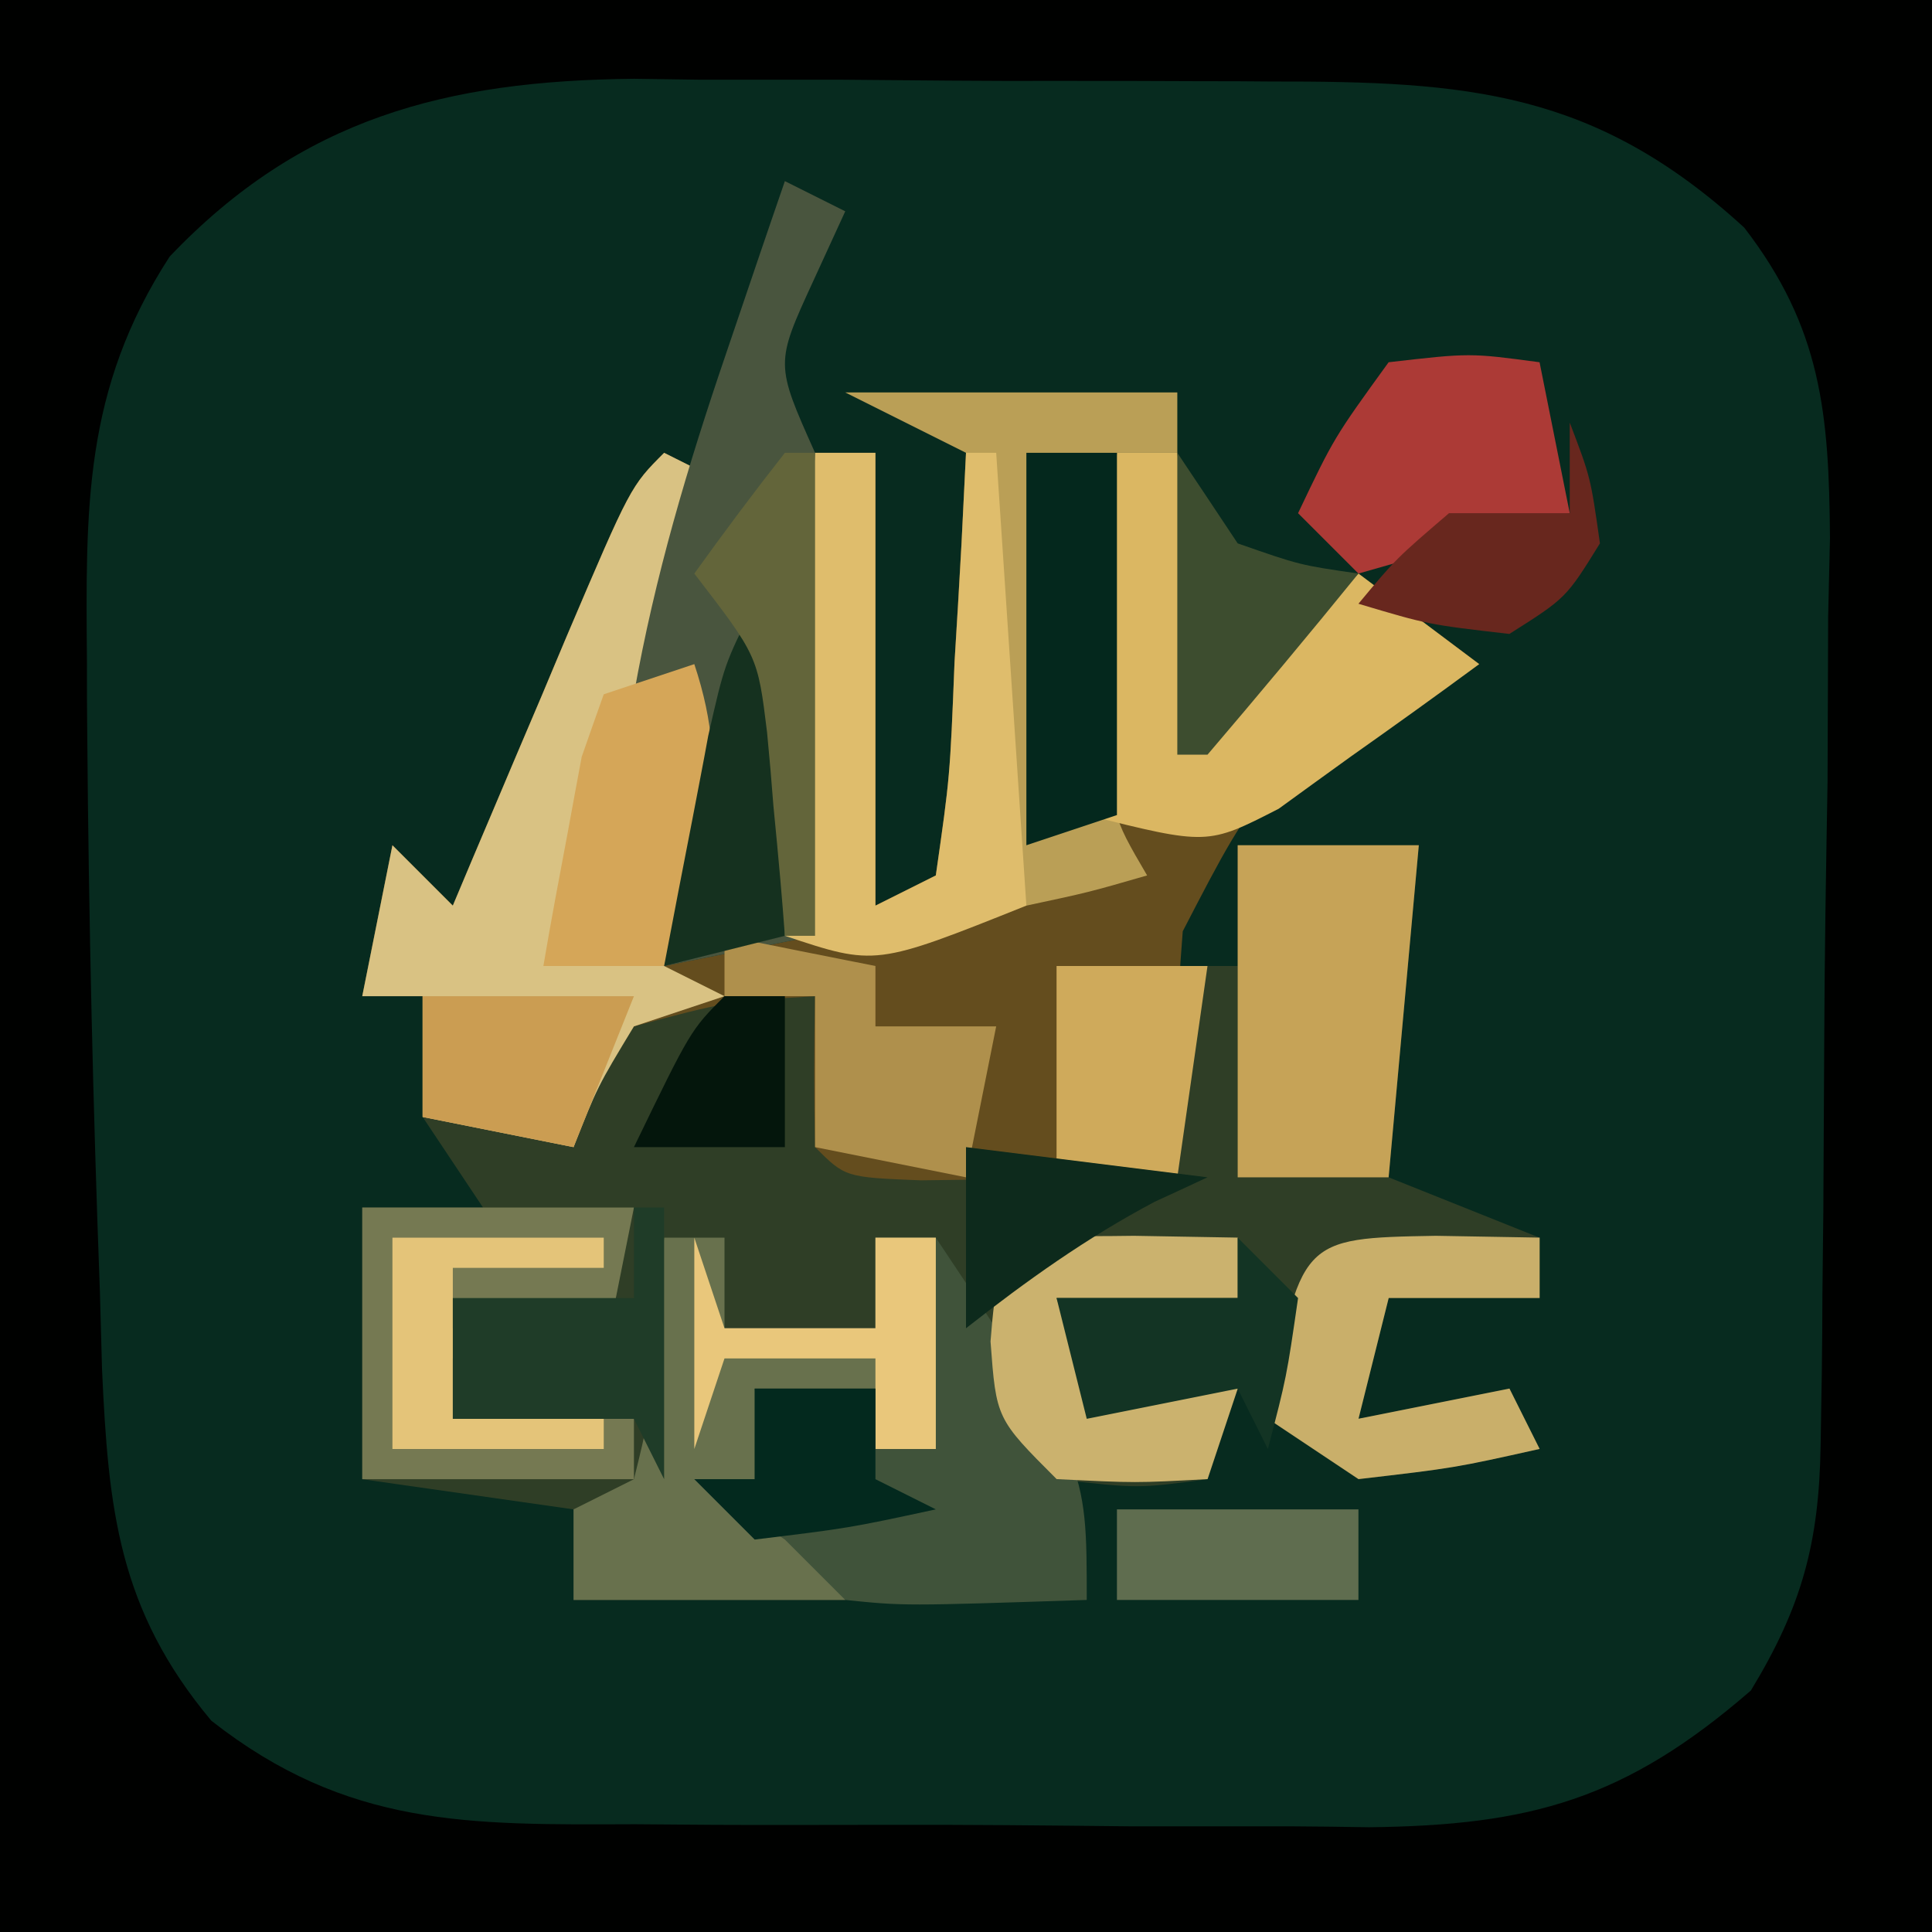
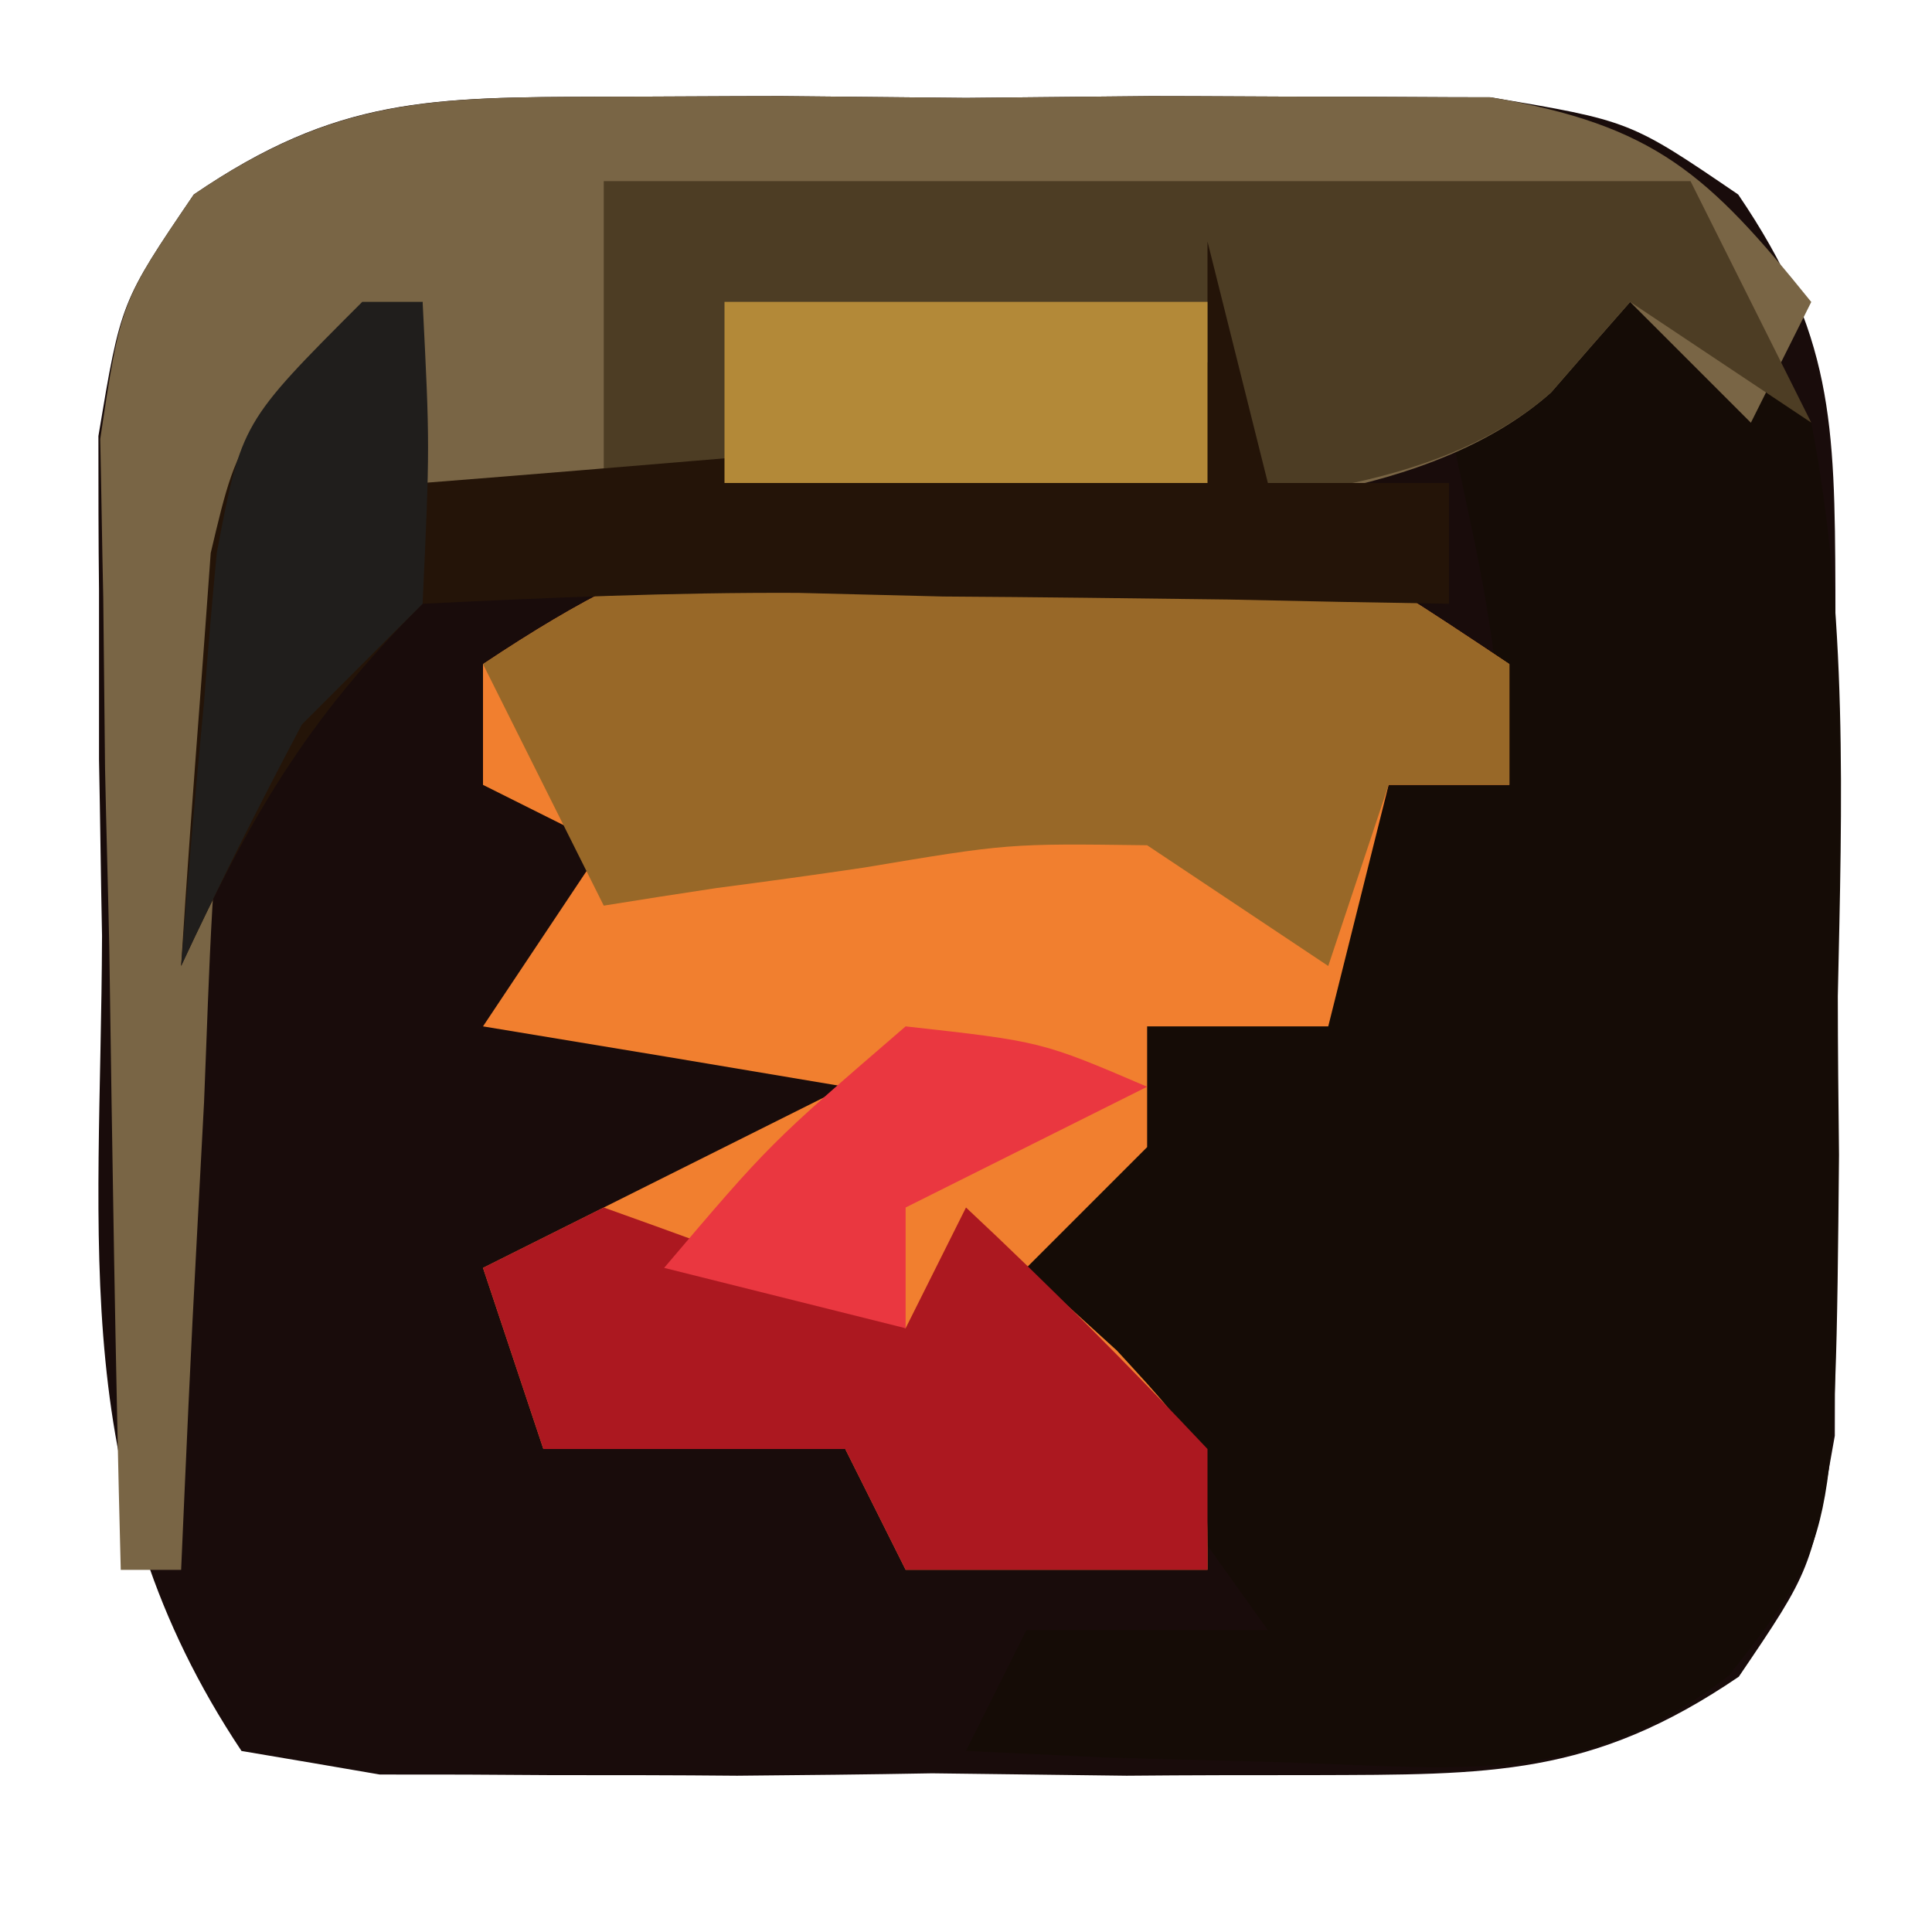
- <svg xmlns="http://www.w3.org/2000/svg" version="1.1" width="64" height="64">
-   <path d="M0 0 C21.12 0 42.24 0 64 0 C64 21.12 64 42.24 64 64 C42.88 64 21.76 64 0 64 C0 42.88 0 21.76 0 0 Z " fill="#072B1F" transform="translate(0,0)" />
-   <path d="M0 0 C21.12 0 42.24 0 64 0 C64 21.12 64 42.24 64 64 C42.88 64 21.76 64 0 64 C0 42.88 0 21.76 0 0 Z M5.62 8.5 C2.76 12.91 2.84 16.85 2.88 21.94 C2.88 22.72 2.88 23.51 2.89 24.31 C2.94 30.48 3.08 36.65 3.31 42.81 C3.33 43.65 3.36 44.49 3.38 45.36 C3.59 49.99 3.92 53.32 7 57 C11.51 60.54 15.54 60.45 21.03 60.43 C21.89 60.44 22.76 60.44 23.65 60.45 C25.48 60.46 27.31 60.45 29.14 60.45 C31.93 60.44 34.71 60.47 37.5 60.5 C39.28 60.5 41.06 60.5 42.84 60.5 C44.08 60.51 44.08 60.51 45.35 60.53 C50.68 60.47 53.83 59.62 58 56 C59.69 53.22 60.26 51.11 60.31 47.88 C60.32 47.08 60.34 46.28 60.35 45.45 C60.36 44.59 60.37 43.73 60.37 42.85 C60.38 41.96 60.39 41.07 60.4 40.15 C60.41 38.27 60.42 36.39 60.43 34.51 C60.44 31.64 60.49 28.77 60.54 25.91 C60.55 24.08 60.55 22.24 60.56 20.41 C60.58 19.56 60.6 18.71 60.62 17.83 C60.59 13.71 60.34 10.86 57.78 7.54 C52.83 3.01 48.62 2.69 42.1 2.7 C40.97 2.69 40.97 2.69 39.82 2.69 C38.23 2.68 36.64 2.68 35.05 2.68 C32.64 2.69 30.23 2.66 27.81 2.64 C26.26 2.64 24.71 2.64 23.16 2.64 C22.45 2.63 21.74 2.62 21 2.61 C14.79 2.67 9.99 3.91 5.62 8.5 Z " fill="#000100" transform="translate(0,0)" />
-   <path d="M0 0 C0.66 0.33 1.32 0.66 2 1 C1.01 3.31 0.02 5.62 -1 8 C-0.01 7.67 0.98 7.34 2 7 C1.34 10.3 0.68 13.6 0 17 C1.65 16.67 3.3 16.34 5 16 C5 10.72 5 5.44 5 0 C5.66 0 6.32 0 7 0 C7 4.95 7 9.9 7 15 C7.66 14.67 8.32 14.34 9 14 C9.47 10.72 9.47 10.72 9.62 6.94 C9.7 5.65 9.77 4.36 9.85 3.03 C9.9 2.03 9.95 1.03 10 0 C10.33 0 10.66 0 11 0 C11.49 6.93 11.49 6.93 12 14 C14.68 11.32 14.39 9.61 14.62 5.88 C14.7 4.78 14.77 3.68 14.85 2.55 C14.9 1.71 14.95 0.87 15 0 C15.66 0 16.32 0 17 0 C17.33 2.97 17.66 5.94 18 9 C19.65 7.35 21.3 5.7 23 4 C24.32 4.99 25.64 5.98 27 7 C26.04 7.58 26.04 7.58 25.07 8.17 C24.24 8.69 23.41 9.21 22.56 9.75 C21.74 10.26 20.92 10.77 20.07 11.3 C17.78 13.18 17.34 14.12 17 17 C17.66 17 18.32 17 19 17 C19 15.68 19 14.36 19 13 C20.98 13 22.96 13 25 13 C24.67 16.63 24.34 20.26 24 24 C26.47 24.99 26.47 24.99 29 26 C29 26.66 29 27.32 29 28 C27.35 28 25.7 28 24 28 C23.67 29.32 23.34 30.64 23 32 C24.65 31.67 26.3 31.34 28 31 C28.49 31.99 28.49 31.99 29 33 C26.19 33.62 26.19 33.62 23 34 C22.01 33.34 21.02 32.68 20 32 C19.81 29.38 19.81 29.38 20 27 C19.67 27.33 19.34 27.66 19 28 C17 28.04 15 28.04 13 28 C13.33 28.99 13.66 29.98 14 31 C15.65 31 17.3 31 19 31 C18.67 31.99 18.34 32.98 18 34 C15.69 34.31 15.69 34.31 13 34 C11.19 31.5 11.19 31.5 10 29 C9.67 30.32 9.34 31.64 9 33 C8.34 33 7.68 33 7 33 C7 32.34 7 31.68 7 31 C5.68 31 4.36 31 3 31 C3.35 32.98 3.35 32.98 4 35 C4.66 35.33 5.32 35.66 6 36 C6 36.66 6 37.32 6 38 C3.03 38 0.06 38 -3 38 C-3 37.01 -3 36.02 -3 35 C-5.31 34.67 -7.62 34.34 -10 34 C-10 31.03 -10 28.06 -10 25 C-8.68 25 -7.36 25 -6 25 C-6.66 24.01 -7.32 23.02 -8 22 C-8 20.68 -8 19.36 -8 18 C-8.66 18 -9.32 18 -10 18 C-9.67 16.35 -9.34 14.7 -9 13 C-8.34 13.66 -7.68 14.32 -7 15 C-6.58 14 -6.16 13 -5.72 11.97 C-5.17 10.67 -4.62 9.37 -4.06 8.06 C-3.78 7.4 -3.51 6.74 -3.22 6.06 C-1.11 1.11 -1.11 1.11 0 0 Z " fill="#2F3E26" transform="translate(22,15)" />
-   <path d="M0 0 C0.66 0.33 1.32 0.66 2 1 C1.01 3.31 0.02 5.62 -1 8 C-0.01 7.67 0.98 7.34 2 7 C1.34 10.3 0.68 13.6 0 17 C1.65 16.67 3.3 16.34 5 16 C5 10.72 5 5.44 5 0 C5.66 0 6.32 0 7 0 C7 4.95 7 9.9 7 15 C7.66 14.67 8.32 14.34 9 14 C9.47 10.72 9.47 10.72 9.62 6.94 C9.7 5.65 9.77 4.36 9.85 3.03 C9.9 2.03 9.95 1.03 10 0 C10.33 0 10.66 0 11 0 C11.49 6.93 11.49 6.93 12 14 C14.68 11.32 14.39 9.61 14.62 5.88 C14.7 4.78 14.77 3.68 14.85 2.55 C14.9 1.71 14.95 0.87 15 0 C15.66 0 16.32 0 17 0 C17.33 2.97 17.66 5.94 18 9 C19.65 7.35 21.3 5.7 23 4 C24.32 4.99 25.64 5.98 27 7 C26.04 7.46 26.04 7.46 25.07 7.93 C19.82 10.75 19.82 10.75 17.18 15.85 C16.96 18.59 16.88 21.25 17 24 C15.19 24.03 13.38 24.05 11.56 24.06 C10.55 24.07 9.54 24.09 8.5 24.1 C6 24 6 24 5 23 C4.96 21.33 4.96 19.67 5 18 C2.06 18.18 2.06 18.18 -1 19 C-2.44 20.95 -2.44 20.95 -3 23 C-4.65 22.67 -6.3 22.34 -8 22 C-8 20.68 -8 19.36 -8 18 C-8.66 18 -9.32 18 -10 18 C-9.67 16.35 -9.34 14.7 -9 13 C-8.34 13.66 -7.68 14.32 -7 15 C-6.58 14 -6.16 13 -5.72 11.97 C-5.17 10.67 -4.62 9.37 -4.06 8.06 C-3.78 7.4 -3.51 6.74 -3.22 6.06 C-1.11 1.11 -1.11 1.11 0 0 Z " fill="#644D1E" transform="translate(22,15)" />
-   <path d="M0 0 C0.66 0.33 1.32 0.66 2 1 C1.01 3.31 0.02 5.62 -1 8 C-0.01 7.67 0.98 7.34 2 7 C1.34 10.3 0.68 13.6 0 17 C0.66 17.33 1.32 17.66 2 18 C1.01 18.33 0.02 18.66 -1 19 C-2.21 21 -2.21 21 -3 23 C-4.65 22.67 -6.3 22.34 -8 22 C-8 20.68 -8 19.36 -8 18 C-8.66 18 -9.32 18 -10 18 C-9.67 16.35 -9.34 14.7 -9 13 C-8.34 13.66 -7.68 14.32 -7 15 C-6.58 14 -6.16 13 -5.72 11.97 C-5.17 10.67 -4.62 9.37 -4.06 8.06 C-3.78 7.4 -3.51 6.74 -3.22 6.06 C-1.11 1.11 -1.11 1.11 0 0 Z " fill="#D9C283" transform="translate(22,15)" />
-   <path d="M0 0 C0.66 0.33 1.32 0.66 2 1 C1.65 1.76 1.3 2.53 0.94 3.31 C-0.32 6.05 -0.32 6.05 1 9 C1.07 11.74 1.09 14.45 1.06 17.19 C1.06 17.94 1.05 18.69 1.05 19.46 C1.04 21.31 1.02 23.15 1 25 C-0.65 25.33 -2.3 25.66 -4 26 C-3.5 21.55 -3.5 21.55 -3 17 C-3.66 17 -4.32 17 -5 17 C-4.31 13.09 -3.22 9.44 -1.94 5.69 C-1.58 4.62 -1.21 3.55 -0.84 2.45 C-0.56 1.64 -0.29 0.83 0 0 Z " fill="#49553E" transform="translate(26,6)" />
-   <path d="M0 0 C3.63 0 7.26 0 11 0 C11 0.66 11 1.32 11 2 C10.34 2 9.68 2 9 2 C8.97 3.96 8.95 5.92 8.94 7.88 C8.93 8.97 8.91 10.06 8.9 11.18 C8.8 13.95 8.8 13.95 10 16 C8.06 16.56 8.06 16.56 6 17 C3.63 14.63 4.67 8.44 4.57 5.22 C4.38 4.16 4.2 3.1 4 2 C2.68 1.34 1.36 0.68 0 0 Z " fill="#BA9F56" transform="translate(28,13)" />
-   <path d="M0 0 C0.66 0 1.32 0 2 0 C2 0.99 2 1.98 2 3 C3.65 3 5.3 3 7 3 C7 2.01 7 1.02 7 0 C7.66 0 8.32 0 9 0 C9 2.31 9 4.62 9 7 C8.34 7 7.68 7 7 7 C7 6.34 7 5.68 7 5 C5.68 5 4.36 5 3 5 C3.35 6.98 3.35 6.98 4 9 C4.66 9.33 5.32 9.66 6 10 C6 10.66 6 11.32 6 12 C3.03 12 0.06 12 -3 12 C-3 11.01 -3 10.02 -3 9 C-2.34 8.67 -1.68 8.34 -1 8 C-0.53 6.1 -0.53 6.1 -0.38 3.94 C-0.25 2.64 -0.13 1.34 0 0 Z " fill="#68714D" transform="translate(22,41)" />
-   <path d="M0 0 C5 7.5 5 7.5 5 12 C-1.05 12.2 -1.05 12.2 -3 12 C-3.66 11.34 -4.32 10.68 -5 10 C-5.99 9.34 -6.98 8.68 -8 8 C-7.34 8 -6.68 8 -6 8 C-6 7.01 -6 6.02 -6 5 C-4.68 5 -3.36 5 -2 5 C-2 5.66 -2 6.32 -2 7 C-1.34 7 -0.68 7 0 7 C0 4.69 0 2.38 0 0 Z " fill="#40533A" transform="translate(31,41)" />
-   <path d="M0 0 C2.97 0 5.94 0 9 0 C8.67 1.65 8.34 3.3 8 5 C6.35 5 4.7 5 3 5 C3 5.66 3 6.32 3 7 C4.98 7 6.96 7 9 7 C9 7.66 9 8.32 9 9 C6.03 9 3.06 9 0 9 C0 6.03 0 3.06 0 0 Z " fill="#757952" transform="translate(12,40)" />
-   <path d="M0 0 C0.66 0 1.32 0 2 0 C2.33 2.97 2.66 5.94 3 9 C4.65 7.35 6.3 5.7 8 4 C9.32 4.99 10.64 5.98 12 7 C10.59 8.04 9.18 9.05 7.75 10.06 C6.96 10.63 6.17 11.2 5.36 11.79 C3 13 3 13 -1 12 C-0.67 8.04 -0.34 4.08 0 0 Z " fill="#DBB762" transform="translate(37,15)" />
-   <path d="M0 0 C1.98 0 3.96 0 6 0 C5.67 3.63 5.34 7.26 5 11 C3.35 11 1.7 11 0 11 C0 7.37 0 3.74 0 0 Z " fill="#C6A357" transform="translate(41,28)" />
-   <path d="M0 0 C0.66 0 1.32 0 2 0 C2 4.95 2 9.9 2 15 C2.66 14.67 3.32 14.34 4 14 C4.47 10.72 4.47 10.72 4.62 6.94 C4.74 5 4.74 5 4.85 3.03 C4.9 2.03 4.95 1.03 5 0 C5.33 0 5.66 0 6 0 C6.33 4.95 6.66 9.9 7 15 C2 17 2 17 -1 16 C-0.67 10.72 -0.34 5.44 0 0 Z " fill="#DFBD6C" transform="translate(27,15)" />
-   <path d="M0 0 C2.69 -0.31 2.69 -0.31 5 0 C5.33 1.65 5.66 3.3 6 5 C3.69 5.66 1.38 6.32 -1 7 C-1.66 6.34 -2.32 5.68 -3 5 C-1.81 2.5 -1.81 2.5 0 0 Z " fill="#AC3A36" transform="translate(46,12)" />
-   <path d="M0 0 C1.13 0.02 2.27 0.04 3.44 0.06 C3.44 0.72 3.44 1.38 3.44 2.06 C1.46 2.06 -0.52 2.06 -2.56 2.06 C-2.23 3.05 -1.9 4.04 -1.56 5.06 C0.09 5.06 1.74 5.06 3.44 5.06 C3.11 6.05 2.78 7.04 2.44 8.06 C0.06 8.19 0.06 8.19 -2.56 8.06 C-4.56 6.06 -4.56 6.06 -4.75 3.5 C-4.45 -0.38 -4.07 0.07 0 0 Z " fill="#CBB26E" transform="translate(37.5625,40.9375)" />
-   <path d="M0 0 C1.13 0.02 2.27 0.04 3.44 0.06 C3.44 0.72 3.44 1.38 3.44 2.06 C1.79 2.06 0.14 2.06 -1.56 2.06 C-1.89 3.38 -2.22 4.7 -2.56 6.06 C-0.91 5.73 0.74 5.4 2.44 5.06 C2.77 5.72 3.1 6.38 3.44 7.06 C0.62 7.69 0.62 7.69 -2.56 8.06 C-3.55 7.4 -4.54 6.74 -5.56 6.06 C-4.49 0.08 -4.49 0.08 0 0 Z " fill="#C9AF6A" transform="translate(47.5625,40.9375)" />
-   <path d="M0 0 C0.99 0 1.98 0 3 0 C3 3.96 3 7.92 3 12 C2.01 12.33 1.02 12.66 0 13 C0 8.71 0 4.42 0 0 Z " fill="#04281D" transform="translate(34,15)" />
-   <path d="M0 0 C2.48 0.5 2.48 0.5 5 1 C5 1.66 5 2.32 5 3 C6.32 3 7.64 3 9 3 C8.67 4.65 8.34 6.3 8 8 C6.35 7.67 4.7 7.34 3 7 C3 5.35 3 3.7 3 2 C2.01 2 1.02 2 0 2 C0 1.34 0 0.68 0 0 Z " fill="#AF904C" transform="translate(24,31)" />
-   <path d="M0 0 C1.31 3.94 0.24 6.12 -1 10 C-2.32 10 -3.64 10 -5 10 C-4.75 8.52 -4.47 7.04 -4.19 5.56 C-4.04 4.74 -3.89 3.92 -3.73 3.07 C-3.49 2.38 -3.25 1.7 -3 1 C-2.01 0.67 -1.02 0.34 0 0 Z " fill="#D5A658" transform="translate(23,22)" />
-   <path d="M0 0 C0.33 0 0.66 0 1 0 C1 3.63 1 7.26 1 11 C-0.32 11.33 -1.64 11.66 -3 12 C-2.69 10.37 -2.38 8.75 -2.06 7.12 C-1.89 6.22 -1.71 5.32 -1.54 4.38 C-1 2 -1 2 0 0 Z " fill="#15311F" transform="translate(25,20)" />
-   <path d="M0 0 C2.31 0 4.62 0 7 0 C7 0.33 7 0.66 7 1 C5.35 1 3.7 1 2 1 C2 1.66 2 2.32 2 3 C3.65 3 5.3 3 7 3 C7 3.33 7 3.66 7 4 C5.35 4 3.7 4 2 4 C2 4.66 2 5.32 2 6 C3.65 6 5.3 6 7 6 C7 6.33 7 6.66 7 7 C4.69 7 2.38 7 0 7 C0 4.69 0 2.38 0 0 Z " fill="#E4C479" transform="translate(13,41)" />
-   <path d="M0 0 C0.66 0.66 1.32 1.32 2 2 C1.62 4.62 1.62 4.62 1 7 C0.67 6.34 0.34 5.68 0 5 C-1.65 5.33 -3.3 5.66 -5 6 C-5.33 4.68 -5.66 3.36 -6 2 C-4.02 2 -2.04 2 0 2 C0 1.34 0 0.68 0 0 Z " fill="#133424" transform="translate(41,41)" />
-   <path d="M0 0 C0.33 0 0.66 0 1 0 C1 2.97 1 5.94 1 9 C0.67 8.34 0.34 7.68 0 7 C-1.98 7 -3.96 7 -6 7 C-6 5.68 -6 4.36 -6 3 C-4.02 3 -2.04 3 0 3 C0 2.01 0 1.02 0 0 Z " fill="#1F3C28" transform="translate(21,40)" />
-   <path d="M0 0 C1.65 0 3.3 0 5 0 C4.67 2.31 4.34 4.62 4 7 C2.68 7 1.36 7 0 7 C0 4.69 0 2.38 0 0 Z " fill="#CFAA5B" transform="translate(35,32)" />
-   <path d="M0 0 C2.31 0 4.62 0 7 0 C6.34 1.65 5.68 3.3 5 5 C3.35 4.67 1.7 4.34 0 4 C0 2.68 0 1.36 0 0 Z " fill="#CB9D52" transform="translate(14,33)" />
-   <path d="M0 0 C0.99 1.48 0.99 1.48 2 3 C4.06 3.72 4.06 3.72 6 4 C4.36 6.02 2.69 8.02 1 10 C0.67 10 0.34 10 0 10 C0 6.7 0 3.4 0 0 Z " fill="#3D4D2F" transform="translate(39,15)" />
-   <path d="M0 0 C0.33 0.99 0.66 1.98 1 3 C2.65 3 4.3 3 6 3 C6 2.01 6 1.02 6 0 C6.66 0 7.32 0 8 0 C8 2.31 8 4.62 8 7 C7.34 7 6.68 7 6 7 C6 6.01 6 5.02 6 4 C4.35 4 2.7 4 1 4 C0.67 4.99 0.34 5.98 0 7 C0 4.69 0 2.38 0 0 Z " fill="#E9C77B" transform="translate(23,41)" />
-   <path d="M0 0 C0.33 0 0.66 0 1 0 C1 5.28 1 10.56 1 16 C0.67 16 0.34 16 0 16 C-0.07 15.08 -0.07 15.08 -0.15 14.14 C-0.22 13.33 -0.3 12.52 -0.38 11.69 C-0.44 10.89 -0.51 10.09 -0.59 9.26 C-0.9 6.73 -0.9 6.73 -3 4 C-2.03 2.65 -1.03 1.31 0 0 Z " fill="#63653A" transform="translate(26,15)" />
-   <path d="M0 0 C0.69 1.81 0.69 1.81 1 4 C-0.12 5.81 -0.12 5.81 -2 7 C-4.69 6.69 -4.69 6.69 -7 6 C-5.75 4.5 -5.75 4.5 -4 3 C-2.68 3 -1.36 3 0 3 C0 2.01 0 1.02 0 0 Z " fill="#68271E" transform="translate(52,14)" />
-   <path d="M0 0 C1.32 0 2.64 0 4 0 C4 0.99 4 1.98 4 3 C4.66 3.33 5.32 3.66 6 4 C3.12 4.62 3.12 4.62 0 5 C-0.66 4.34 -1.32 3.68 -2 3 C-1.34 3 -0.68 3 0 3 C0 2.01 0 1.02 0 0 Z " fill="#03291E" transform="translate(25,46)" />
-   <path d="M0 0 C2.64 0 5.28 0 8 0 C8 0.99 8 1.98 8 3 C5.36 3 2.72 3 0 3 C0 2.01 0 1.02 0 0 Z " fill="#5F6D4F" transform="translate(37,50)" />
-   <path d="M0 0 C0.66 0 1.32 0 2 0 C2 1.65 2 3.3 2 5 C0.35 5 -1.3 5 -3 5 C-1.12 1.12 -1.12 1.12 0 0 Z " fill="#04160C" transform="translate(24,33)" />
-   <path d="M0 0 C2.64 0.33 5.28 0.66 8 1 C7.42 1.27 6.84 1.54 6.25 1.81 C3.97 3.02 2.03 4.41 0 6 C0 4.02 0 2.04 0 0 Z " fill="#0D2A1C" transform="translate(32,38)" />
+ <svg xmlns="http://www.w3.org/2000/svg" version="1.1" width="32" height="32">
+   <path d="M0 0 C0.97 -0 1.94 -0.01 2.94 -0.01 C3.95 -0 4.96 0.01 6 0.02 C7.01 0.01 8.02 0 9.06 -0.01 C10.03 -0.01 11 -0 12 0 C12.89 0 13.77 0.01 14.69 0.01 C17 0.4 17 0.4 18.79 1.62 C20.36 3.93 20.39 5.4 20.4 8.18 C20.4 9.57 20.4 9.57 20.41 10.98 C20.4 11.94 20.39 12.91 20.38 13.9 C20.39 14.86 20.4 15.82 20.41 16.82 C20.41 17.74 20.4 18.66 20.4 19.62 C20.4 20.46 20.39 21.31 20.39 22.18 C20 24.4 20 24.4 18.8 26.17 C16.36 27.83 14.68 27.79 11.75 27.8 C10.73 27.8 9.71 27.8 8.66 27.81 C7.06 27.79 7.06 27.79 5.44 27.77 C4.37 27.79 3.3 27.8 2.21 27.81 C1.19 27.8 0.17 27.8 -0.88 27.8 C-2.28 27.79 -2.28 27.79 -3.71 27.79 C-4.47 27.66 -5.22 27.53 -6 27.4 C-8.91 23.03 -8.33 19.04 -8.31 13.9 C-8.33 12.94 -8.34 11.97 -8.36 10.98 C-8.36 10.06 -8.36 9.13 -8.36 8.18 C-8.37 7.33 -8.37 6.49 -8.37 5.62 C-8 3.4 -8 3.4 -6.79 1.62 C-4.42 0 -2.86 0.01 0 0 Z " fill="#190C0B" transform="translate(10,1.601562)" />
+   <path d="M0 0 C1.97 0.91 1.97 0.91 4 3 C4.61 6.17 4.51 9.29 4.44 12.5 C4.44 13.37 4.45 14.24 4.46 15.13 C4.4 21.49 4.4 21.49 2.64 23.75 C0.22 25.59 -1.7 25.29 -4.69 25.19 C-6.18 25.15 -6.18 25.15 -7.7 25.11 C-8.46 25.07 -9.22 25.04 -10 25 C-9.67 24.34 -9.34 23.68 -9 23 C-7.68 23 -6.36 23 -5 23 C-6.65 20.69 -8.3 18.38 -10 16 C-9.01 15.67 -8.02 15.34 -7 15 C-7 14.34 -7 13.68 -7 13 C-6.01 12.67 -5.02 12.34 -4 12 C-3.67 11.01 -3.34 10.02 -3 9 C-2.34 9 -1.68 9 -1 9 C-1.34 6.03 -1.34 6.03 -2 3 C-2.66 2.67 -3.32 2.34 -4 2 C-2.68 2 -1.36 2 0 2 C0 1.34 0 0.68 0 0 Z " fill="#150C06" transform="translate(26,4)" />
+   <path d="M0 0 C1.44 -0.01 1.44 -0.01 2.91 -0.02 C5.5 0.25 5.5 0.25 8.5 2.25 C8.5 2.91 8.5 3.57 8.5 4.25 C7.84 4.25 7.18 4.25 6.5 4.25 C6.17 5.57 5.84 6.89 5.5 8.25 C4.51 8.25 3.52 8.25 2.5 8.25 C2.5 8.91 2.5 9.57 2.5 10.25 C1.84 10.91 1.18 11.57 0.5 12.25 C1.24 12.93 1.24 12.93 2 13.62 C3.5 15.25 3.5 15.25 3.5 17.25 C1.85 17.25 0.2 17.25 -1.5 17.25 C-1.83 16.59 -2.16 15.93 -2.5 15.25 C-4.15 15.25 -5.8 15.25 -7.5 15.25 C-7.83 14.26 -8.16 13.27 -8.5 12.25 C-6.52 11.26 -4.54 10.27 -2.5 9.25 C-5.47 8.75 -5.47 8.75 -8.5 8.25 C-7.84 7.26 -7.18 6.27 -6.5 5.25 C-7.16 4.92 -7.82 4.59 -8.5 4.25 C-8.5 3.59 -8.5 2.93 -8.5 2.25 C-5.15 0.02 -3.92 -0.02 0 0 Z " fill="#F17F2F" transform="translate(16.5,8.75)" />
+   <path d="M0 0 C0.97 -0 1.94 -0.01 2.94 -0.01 C3.95 -0 4.96 0.01 6 0.02 C7.01 0.01 8.02 0 9.06 -0.01 C10.03 -0.01 11 -0 12 0 C12.89 0 13.77 0.01 14.69 0.01 C17.41 0.47 18.29 1.28 20 3.4 C19.67 4.06 19.34 4.72 19 5.4 C18.34 4.74 17.68 4.08 17 3.4 C16.35 4.14 16.35 4.14 15.69 4.9 C11.86 8.3 1.93 6.4 -3 6.4 C-3.33 5.74 -3.66 5.08 -4 4.4 C-6.47 8.21 -6.44 12.25 -6.62 16.65 C-6.66 17.39 -6.7 18.14 -6.74 18.91 C-6.84 20.74 -6.92 22.57 -7 24.4 C-7.33 24.4 -7.66 24.4 -8 24.4 C-8.09 20.96 -8.14 17.52 -8.19 14.09 C-8.21 13.11 -8.24 12.13 -8.26 11.13 C-8.27 10.19 -8.28 9.25 -8.29 8.29 C-8.31 7.42 -8.32 6.56 -8.34 5.67 C-8 3.4 -8 3.4 -6.79 1.62 C-4.42 0.01 -2.86 0.01 0 0 Z " fill="#796545" transform="translate(10,1.601562)" />
+   <path d="M0 0 C1.44 -0.01 1.44 -0.01 2.91 -0.02 C5.5 0.25 5.5 0.25 8.5 2.25 C8.5 2.91 8.5 3.57 8.5 4.25 C7.84 4.25 7.18 4.25 6.5 4.25 C6.17 5.24 5.84 6.23 5.5 7.25 C4.51 6.59 3.52 5.93 2.5 5.25 C0.2 5.22 0.2 5.22 -2.19 5.62 C-3 5.74 -3.8 5.85 -4.64 5.96 C-5.56 6.1 -5.56 6.1 -6.5 6.25 C-7.16 4.93 -7.82 3.61 -8.5 2.25 C-5.15 0.02 -3.92 -0.02 0 0 Z " fill="#986828" transform="translate(16.5,8.75)" />
+   <path d="M0 0 C5.94 0 11.88 0 18 0 C18.66 1.32 19.32 2.64 20 4 C19.01 3.34 18.02 2.68 17 2 C16.35 2.74 16.35 2.74 15.69 3.5 C12.33 6.48 4.4 5 0 5 C0 3.35 0 1.7 0 0 Z " fill="#4D3D24" transform="translate(10,3)" />
+   <path d="M0 0 C0.33 1.32 0.66 2.64 1 4 C1.99 4 2.98 4 4 4 C4 4.66 4 5.32 4 6 C2.19 5.97 2.19 5.97 0.35 5.93 C-1.22 5.91 -2.8 5.89 -4.38 5.88 C-5.17 5.86 -5.96 5.84 -6.78 5.82 C-8.85 5.81 -10.93 5.9 -13 6 C-14.95 7.95 -15.85 9.53 -17 12 C-16.91 10.54 -16.8 9.08 -16.69 7.62 C-16.63 6.81 -16.57 6 -16.51 5.16 C-16 3 -16 3 -13 1 C-13 1.99 -13 2.98 -13 4 C-11.21 3.86 -9.42 3.71 -7.62 3.56 C-6.63 3.48 -5.63 3.4 -4.6 3.32 C-2.02 3.15 -2.02 3.15 0 2 C0 1.34 0 0.68 0 0 Z " fill="#241408" transform="translate(20,4)" />
+   <path d="M0 0 C2.62 0.94 2.62 0.94 5 2 C5.33 1.34 5.66 0.68 6 0 C7.38 1.29 8.71 2.63 10 4 C10 4.66 10 5.32 10 6 C8.35 6 6.7 6 5 6 C4.67 5.34 4.34 4.68 4 4 C2.35 4 0.7 4 -1 4 C-1.33 3.01 -1.66 2.02 -2 1 C-1.34 0.67 -0.68 0.34 0 0 Z " fill="#AC1820" transform="translate(10,20)" />
+   <path d="M0 0 C0.33 0 0.66 0 1 0 C1.12 2.38 1.12 2.38 1 5 C0.34 5.66 -0.32 6.32 -1 7 C-1.7 8.32 -2.37 9.65 -3 11 C-2.89 9.54 -2.76 8.08 -2.62 6.62 C-2.56 5.81 -2.49 5 -2.41 4.16 C-2 2 -2 2 0 0 Z " fill="#201E1C" transform="translate(6,5)" />
+   <path d="M0 0 C2.25 0.25 2.25 0.25 4 1 C2.02 1.99 2.02 1.99 0 3 C0 3.66 0 4.32 0 5 C-1.32 4.67 -2.64 4.34 -4 4 C-2.25 1.94 -2.25 1.94 0 0 Z " fill="#EA3740" transform="translate(15,17)" />
+   <path d="M0 0 C2.64 0 5.28 0 8 0 C8 0.99 8 1.98 8 3 C5.36 3 2.72 3 0 3 C0 2.01 0 1.02 0 0 Z " fill="#B38938" transform="translate(12,5)" />
</svg>
